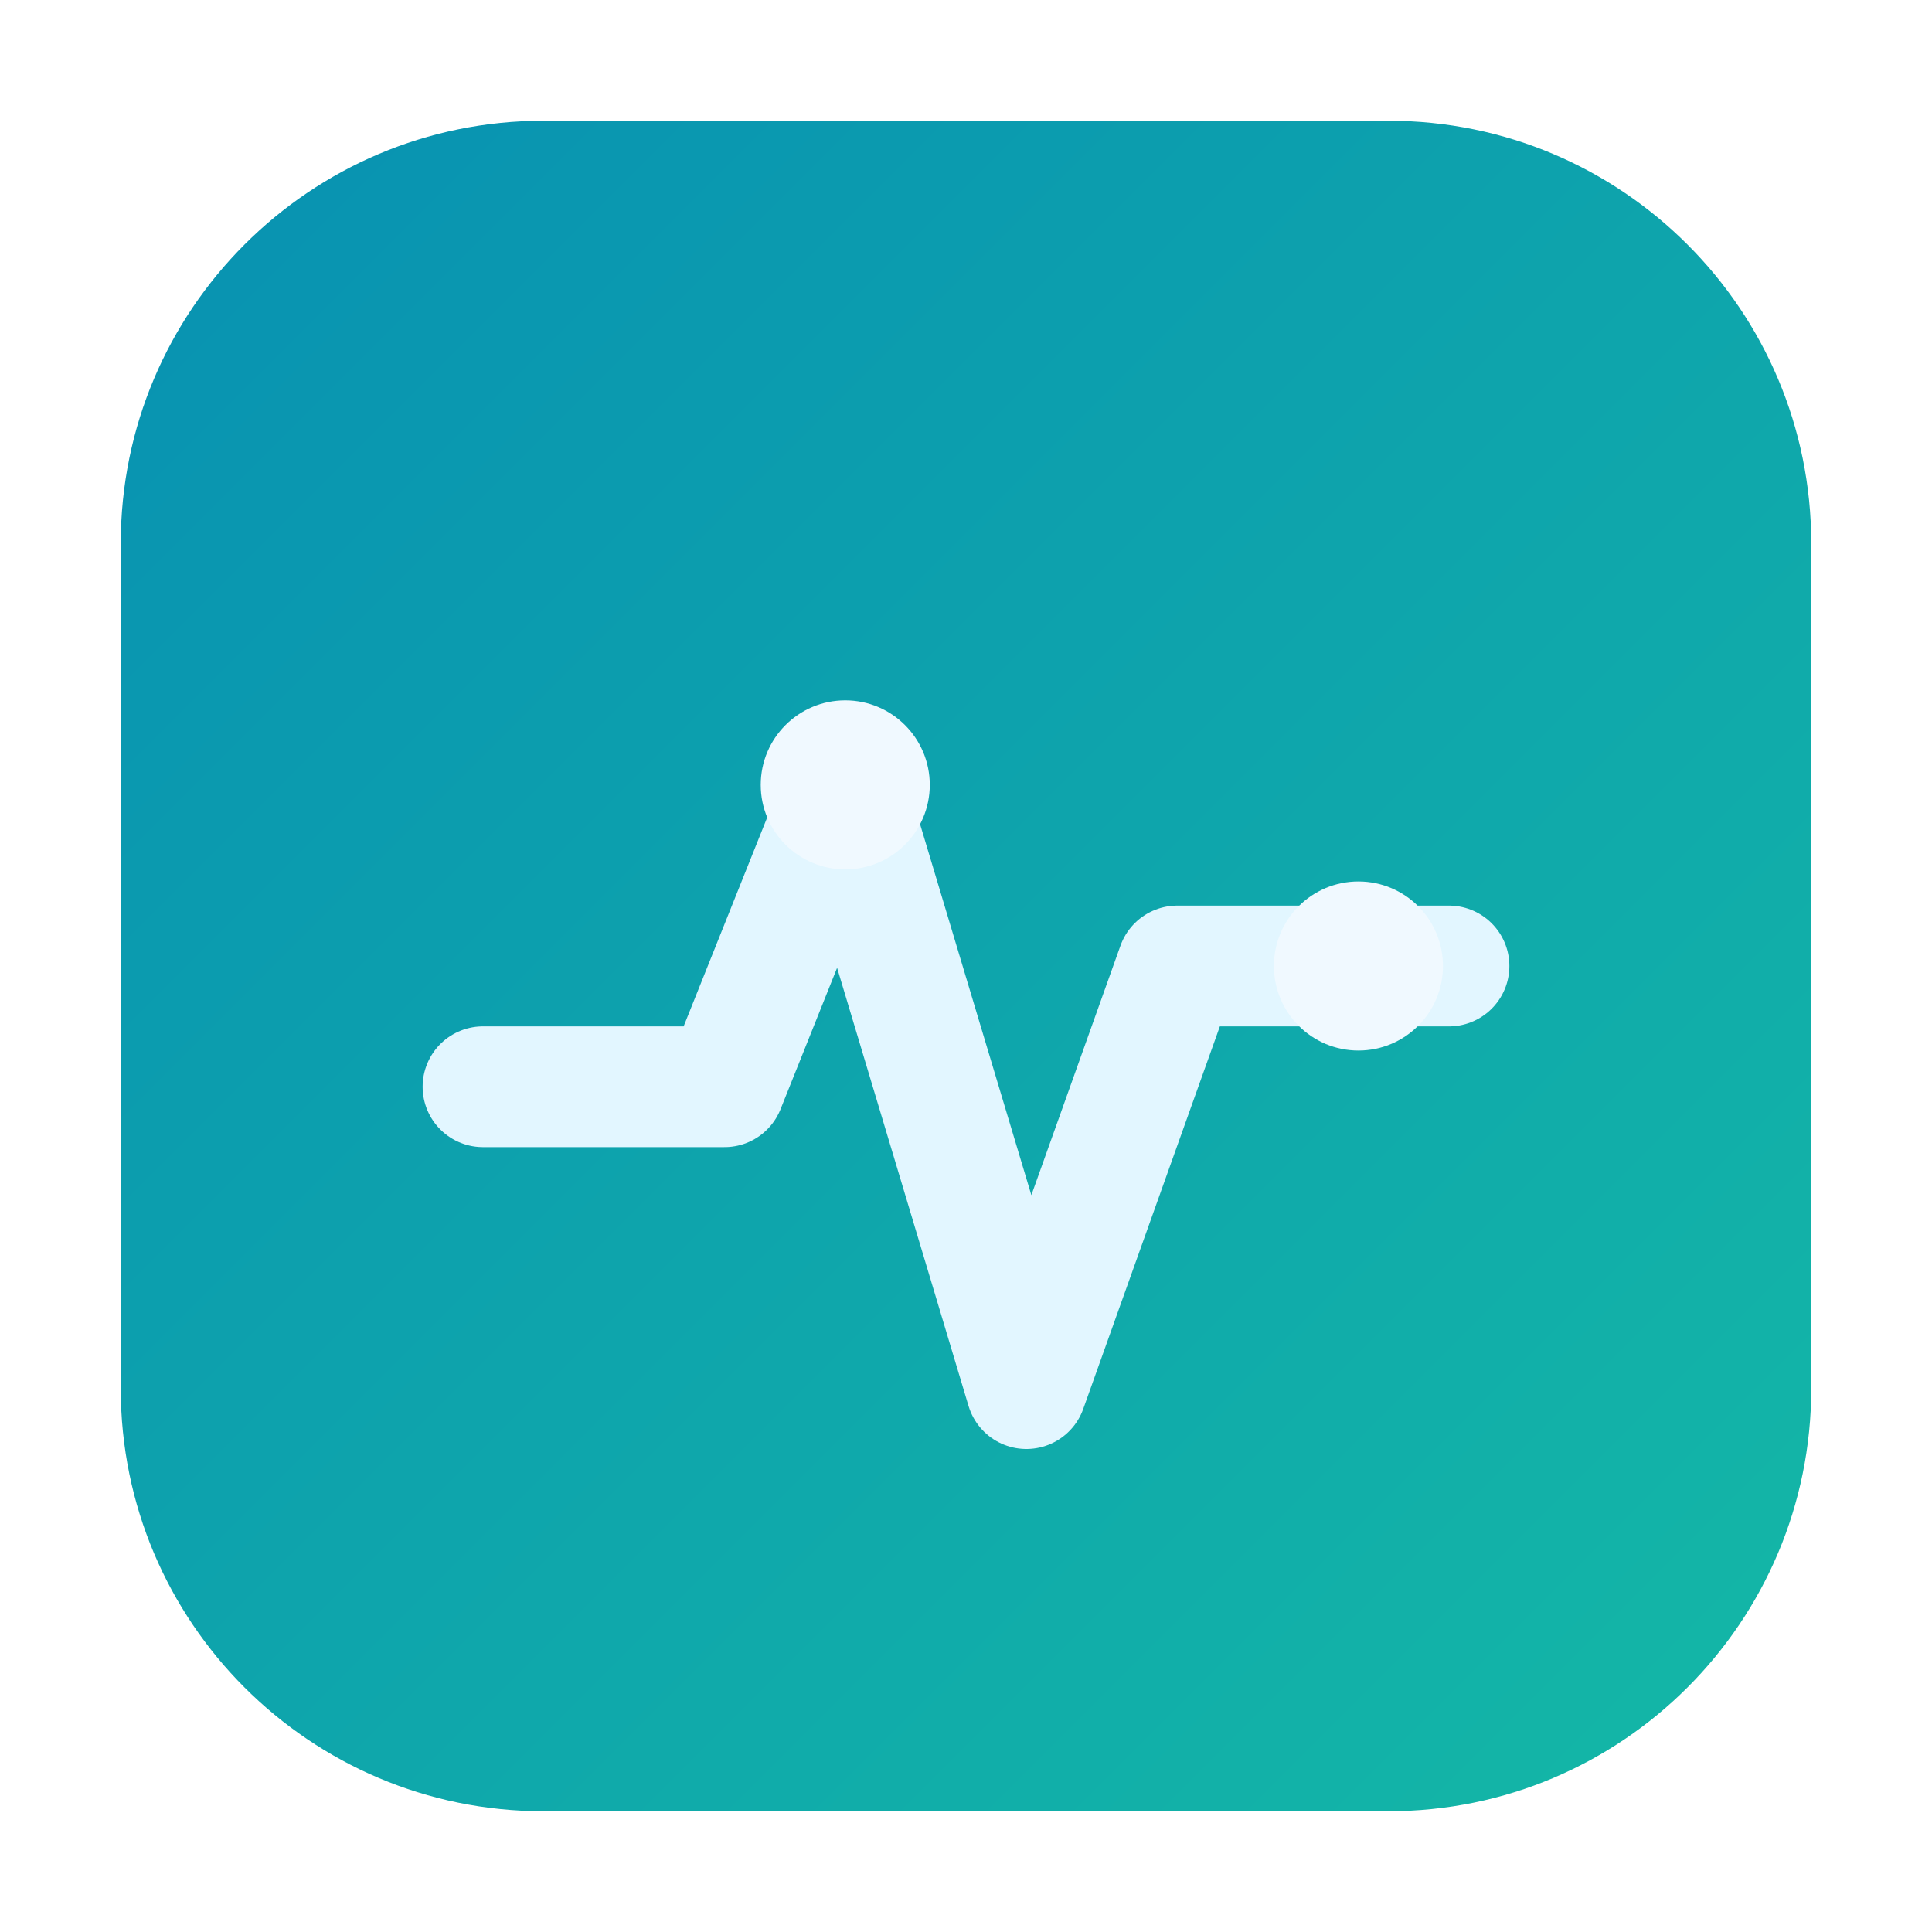
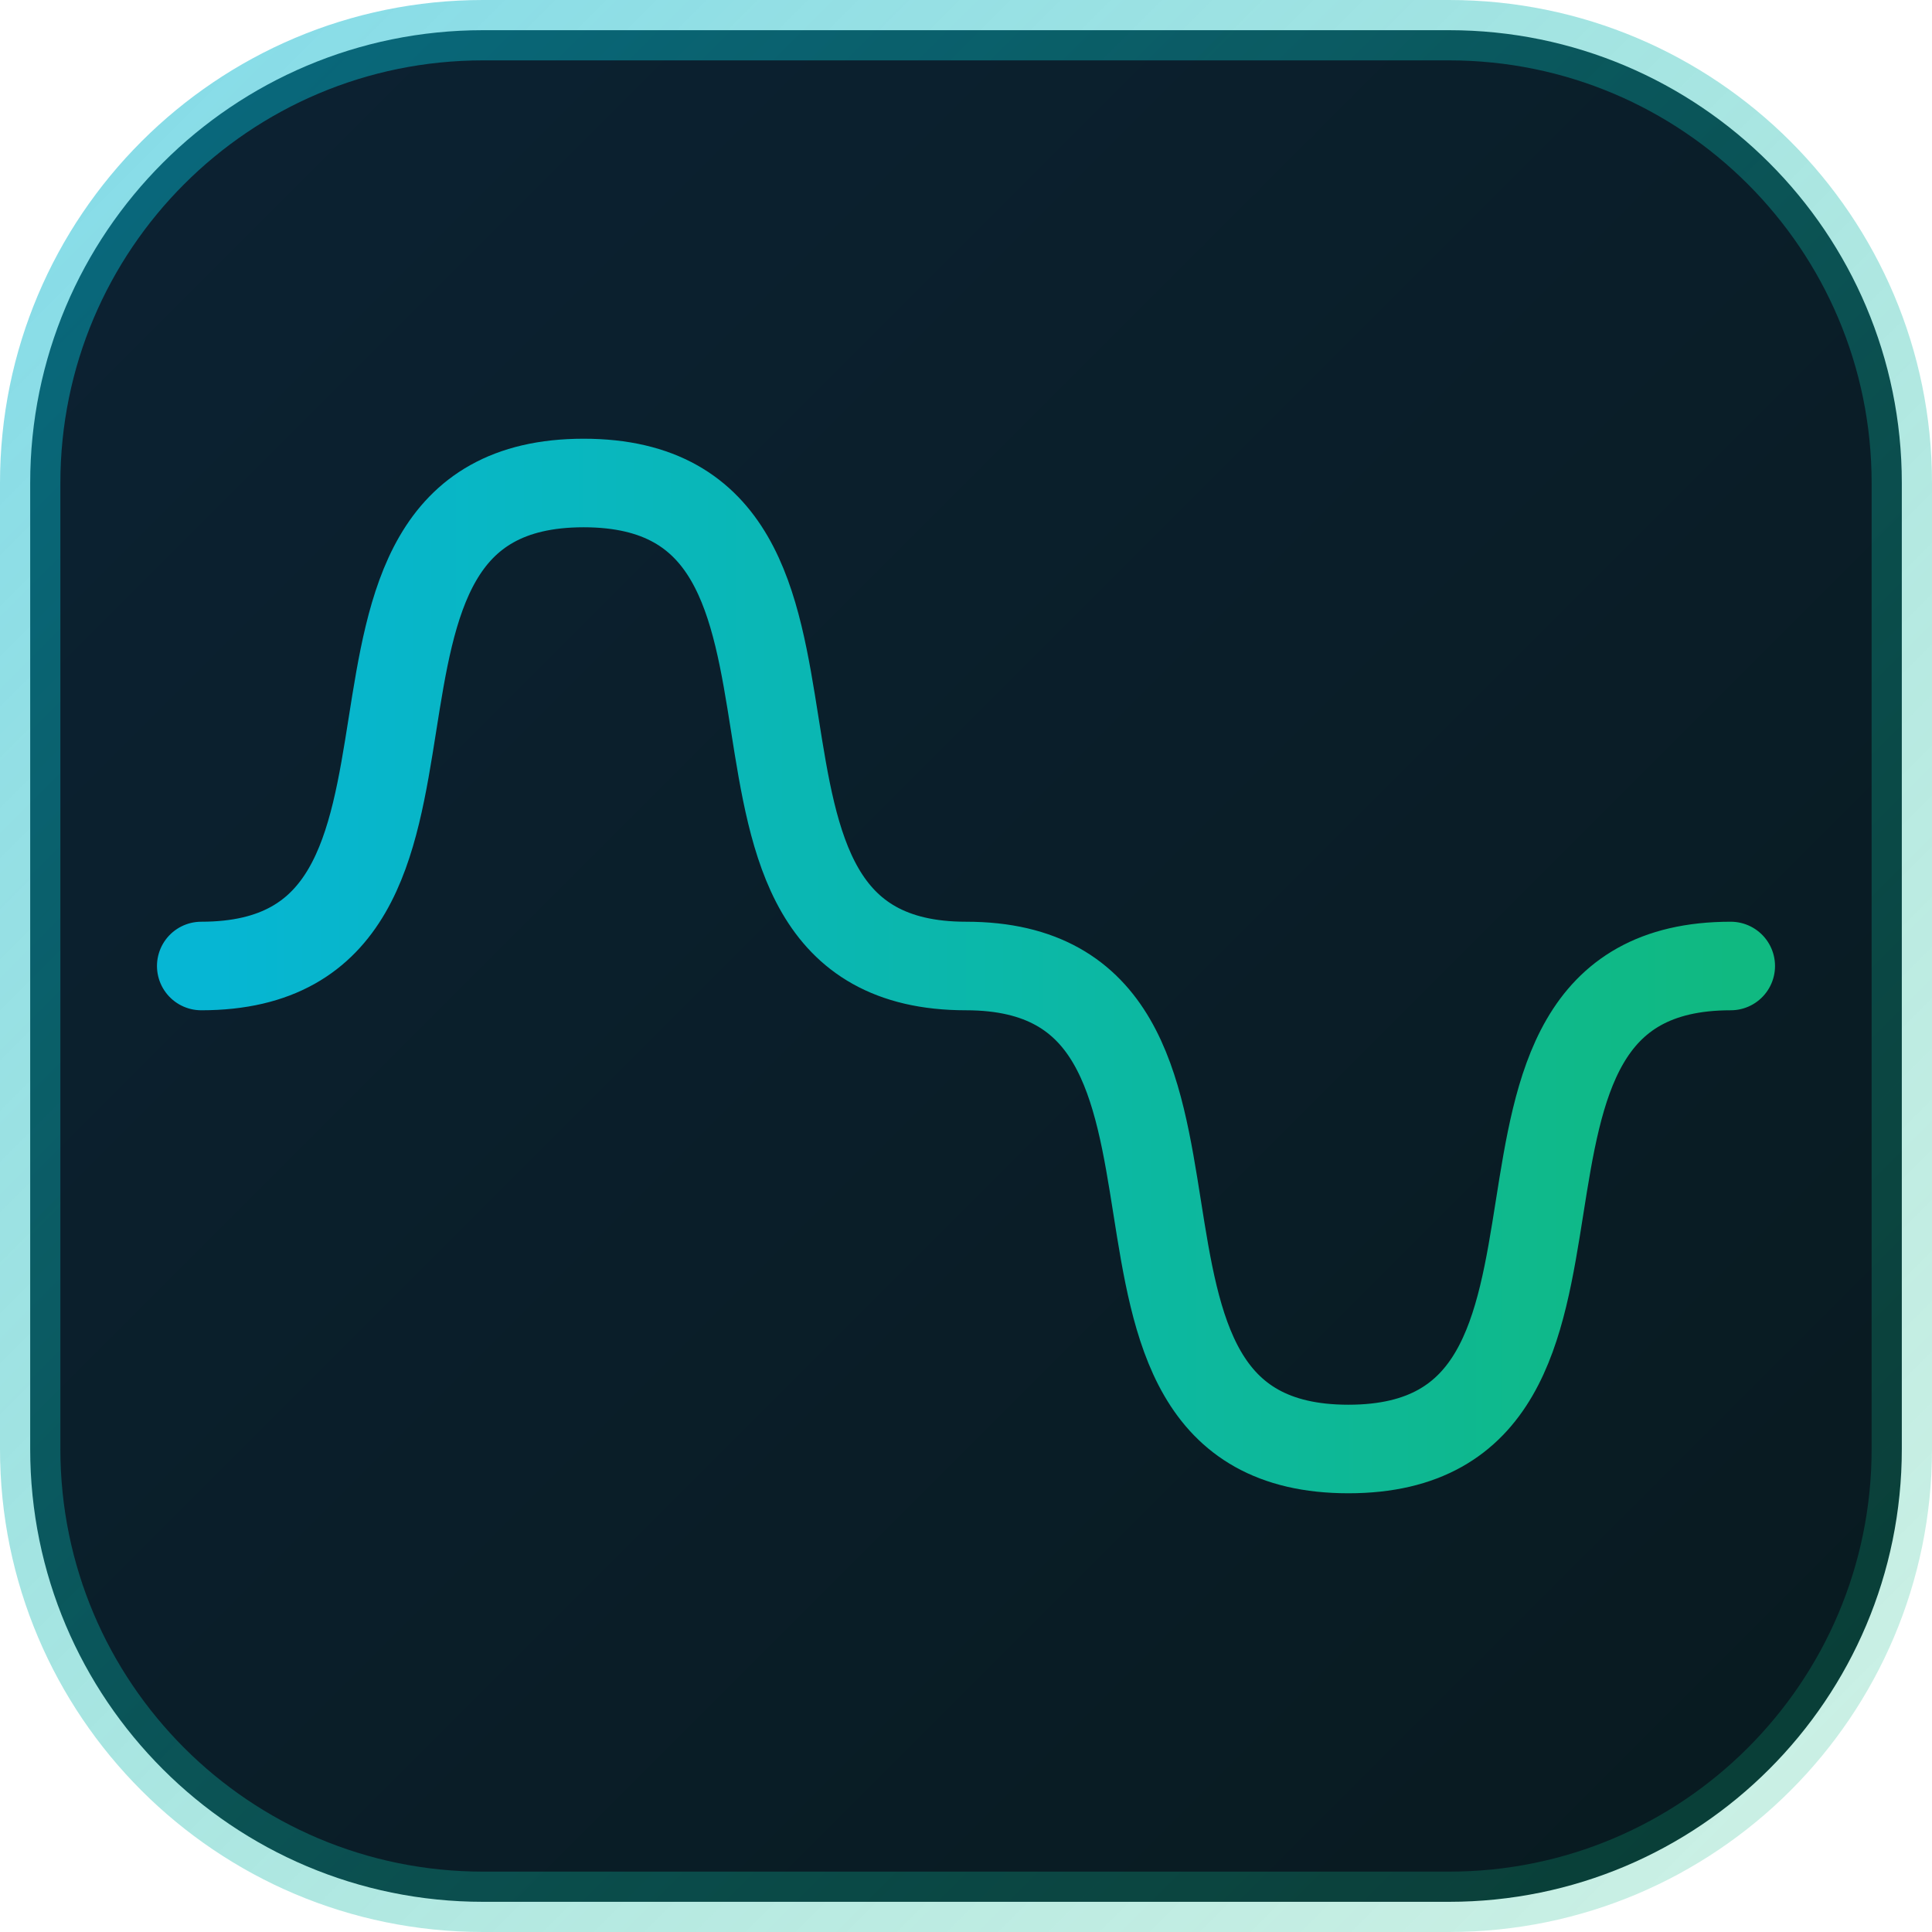
- <svg xmlns="http://www.w3.org/2000/svg" viewBox="0 0 64 64" role="img" aria-label="LabTracker">
+ <svg xmlns="http://www.w3.org/2000/svg" viewBox="0 0 48 48" fill="none">
  <defs>
-     <linearGradient id="bg" x1="0" y1="0" x2="1" y2="1">
-       <stop offset="0%" stop-color="#0891b2" />
-       <stop offset="100%" stop-color="#14b8a6" />
+     <linearGradient id="wave" x1="5" y1="0" x2="43" y2="0" gradientUnits="userSpaceOnUse">
+       <stop offset="0%" stop-color="#06b6d4" />
+       <stop offset="100%" stop-color="#10b981" />
+     </linearGradient>
+     <linearGradient id="border" x1="0" y1="0" x2="48" y2="48" gradientUnits="userSpaceOnUse">
+       <stop offset="0%" stop-color="#06b6d4" stop-opacity="0.5" />
+       <stop offset="100%" stop-color="#10b981" stop-opacity="0.2" />
+     </linearGradient>
+     <linearGradient id="bg" x1="0" y1="0" x2="48" y2="48" gradientUnits="userSpaceOnUse">
+       <stop offset="0%" stop-color="#0c2233" />
+       <stop offset="100%" stop-color="#081a1f" />
    </linearGradient>
  </defs>
-   <rect x="4" y="4" width="56" height="56" rx="14" fill="url(#bg)" />
-   <path d="M16 36h8l4-10 6 20 5-14h9" fill="none" stroke="#e2f6ff" stroke-width="4" stroke-linecap="round" stroke-linejoin="round" />
-   <circle cx="28" cy="26" r="2.8" fill="#f0f9ff" />
-   <circle cx="45" cy="32" r="2.8" fill="#f0f9ff" />
+   <rect x="0.75" y="0.75" width="46.5" height="46.5" rx="11.25" fill="url(#bg)" stroke="url(#border)" stroke-width="1.5" />
+   <path d="M5.0,24.0 C12.6,24.0 6.9,12.0 14.5,12.0 C22.1,12.0 16.4,24.0 24.0,24.0 C31.6,24.0 25.9,36.0 33.5,36.0 C41.1,36.0 35.4,24.0 43.0,24.0" stroke="url(#wave)" stroke-width="2.2" fill="none" stroke-linecap="round" />
</svg>
